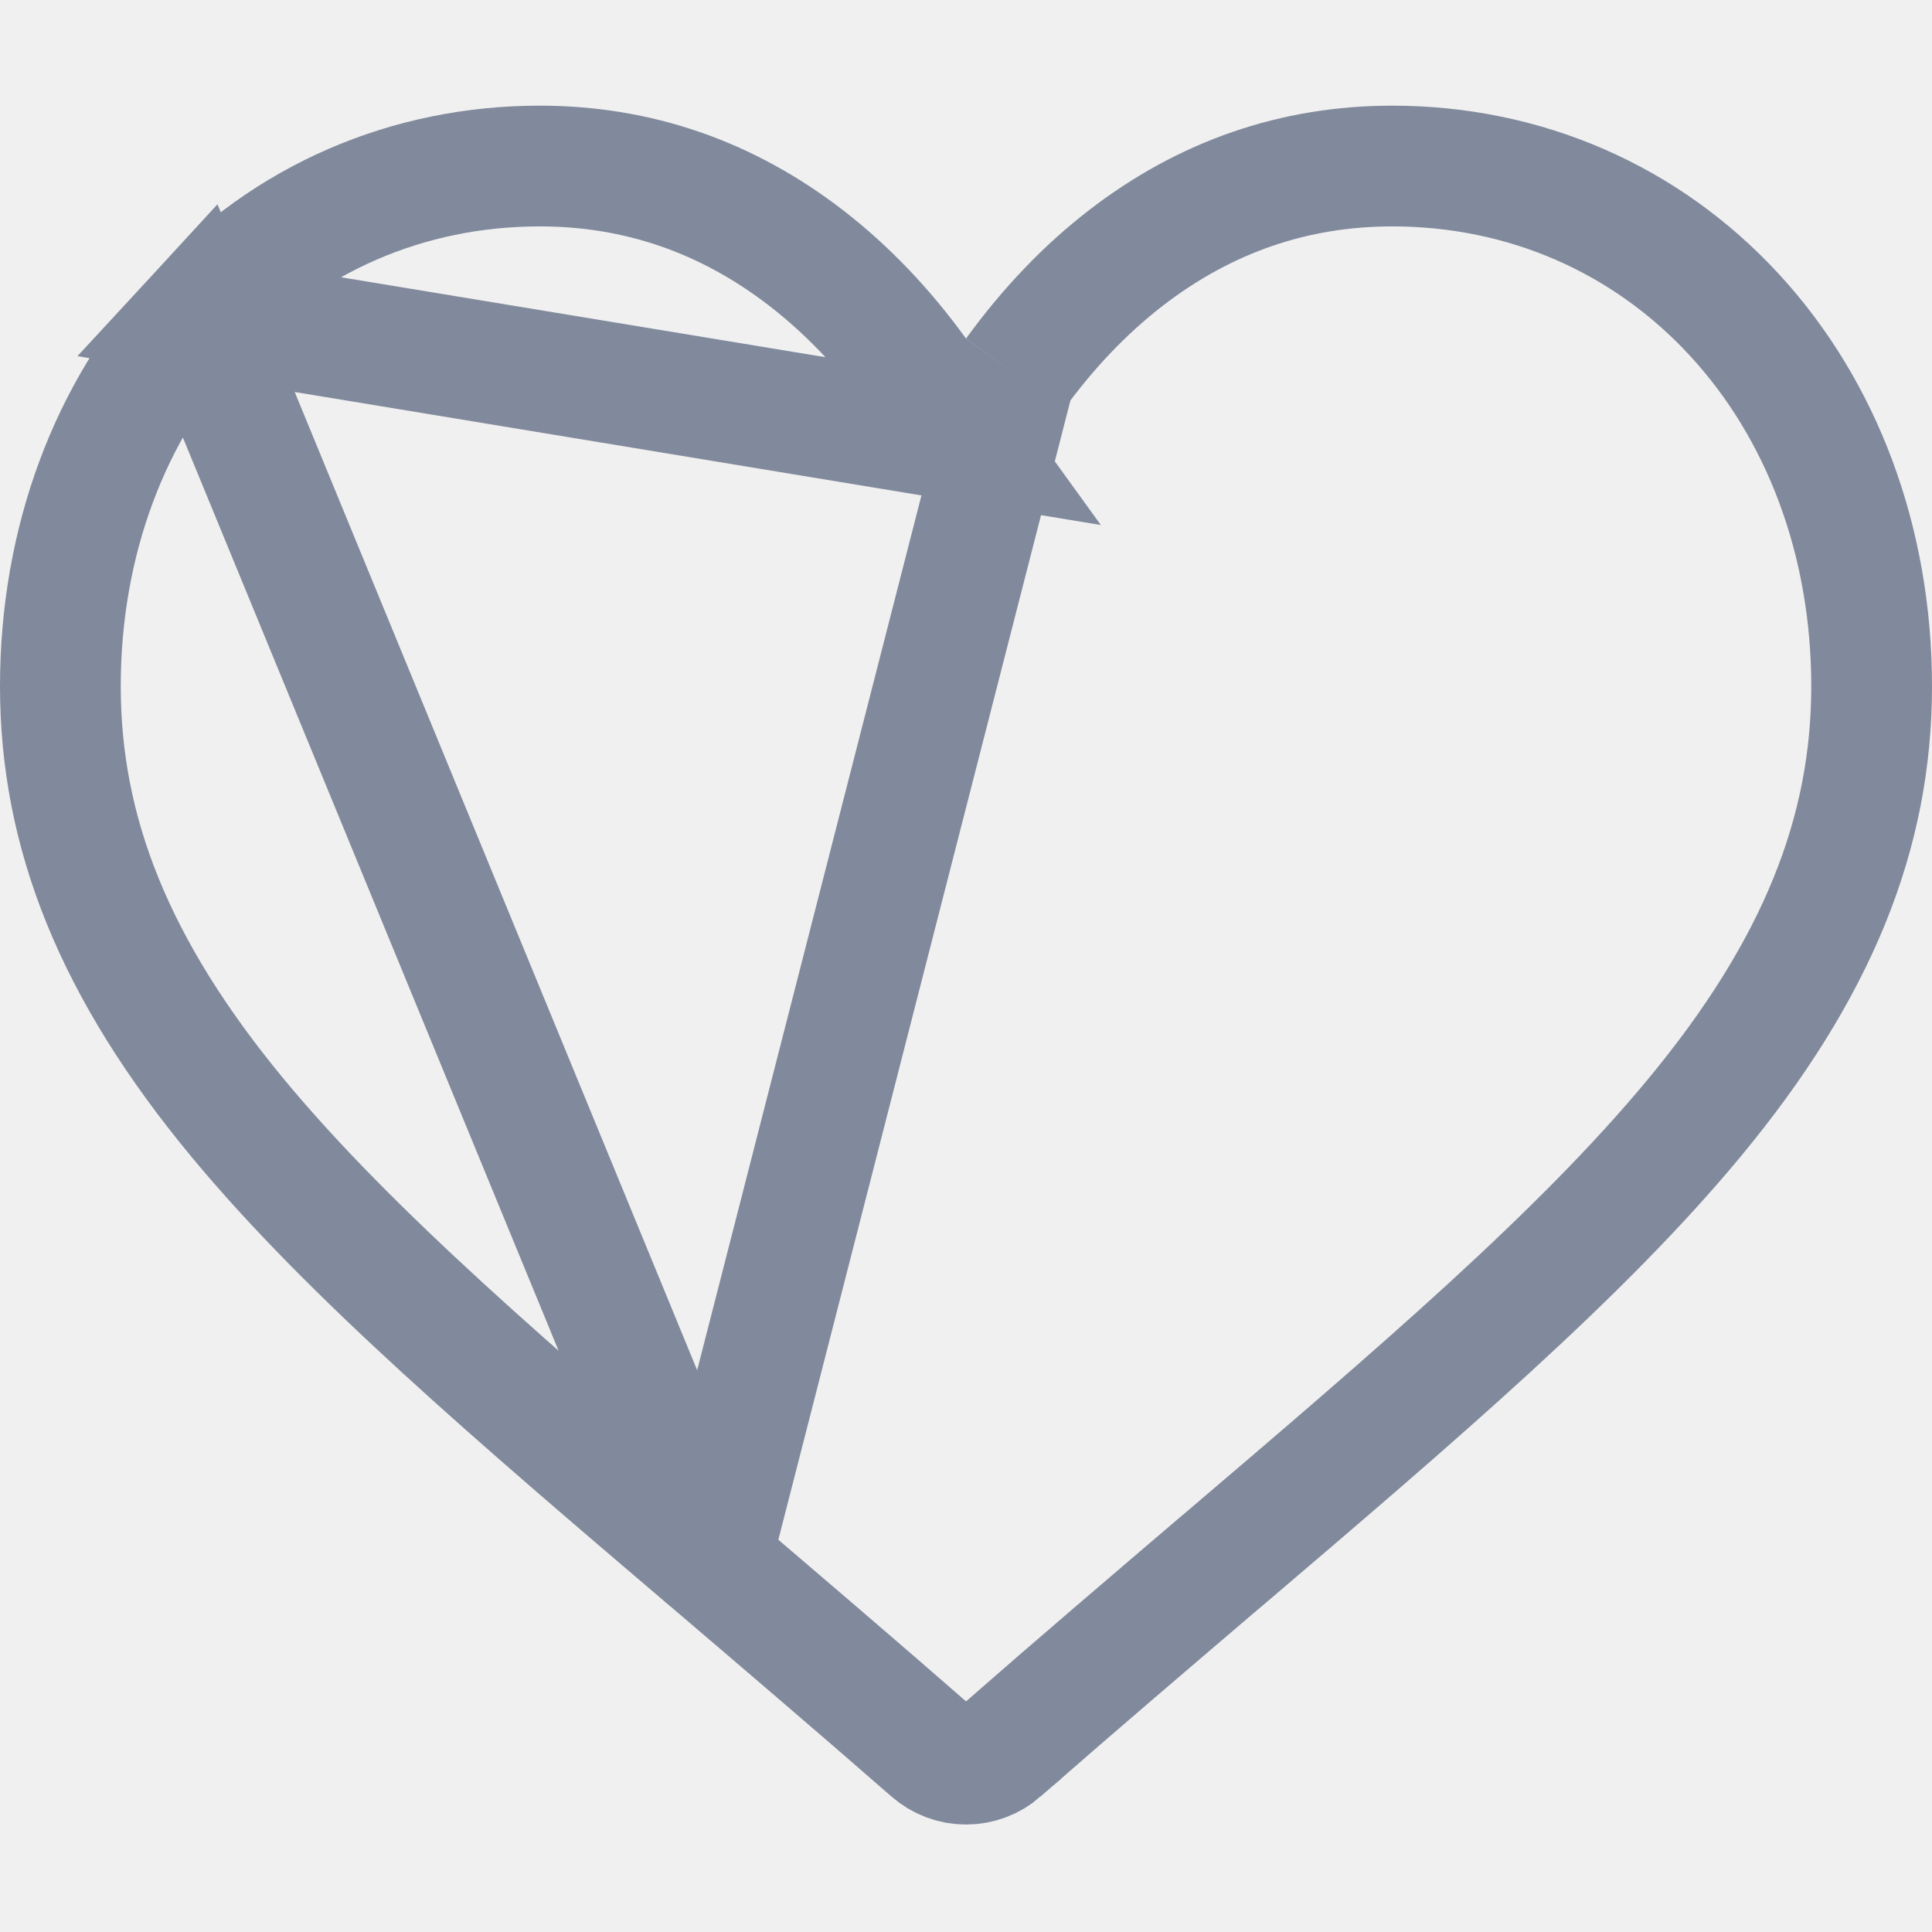
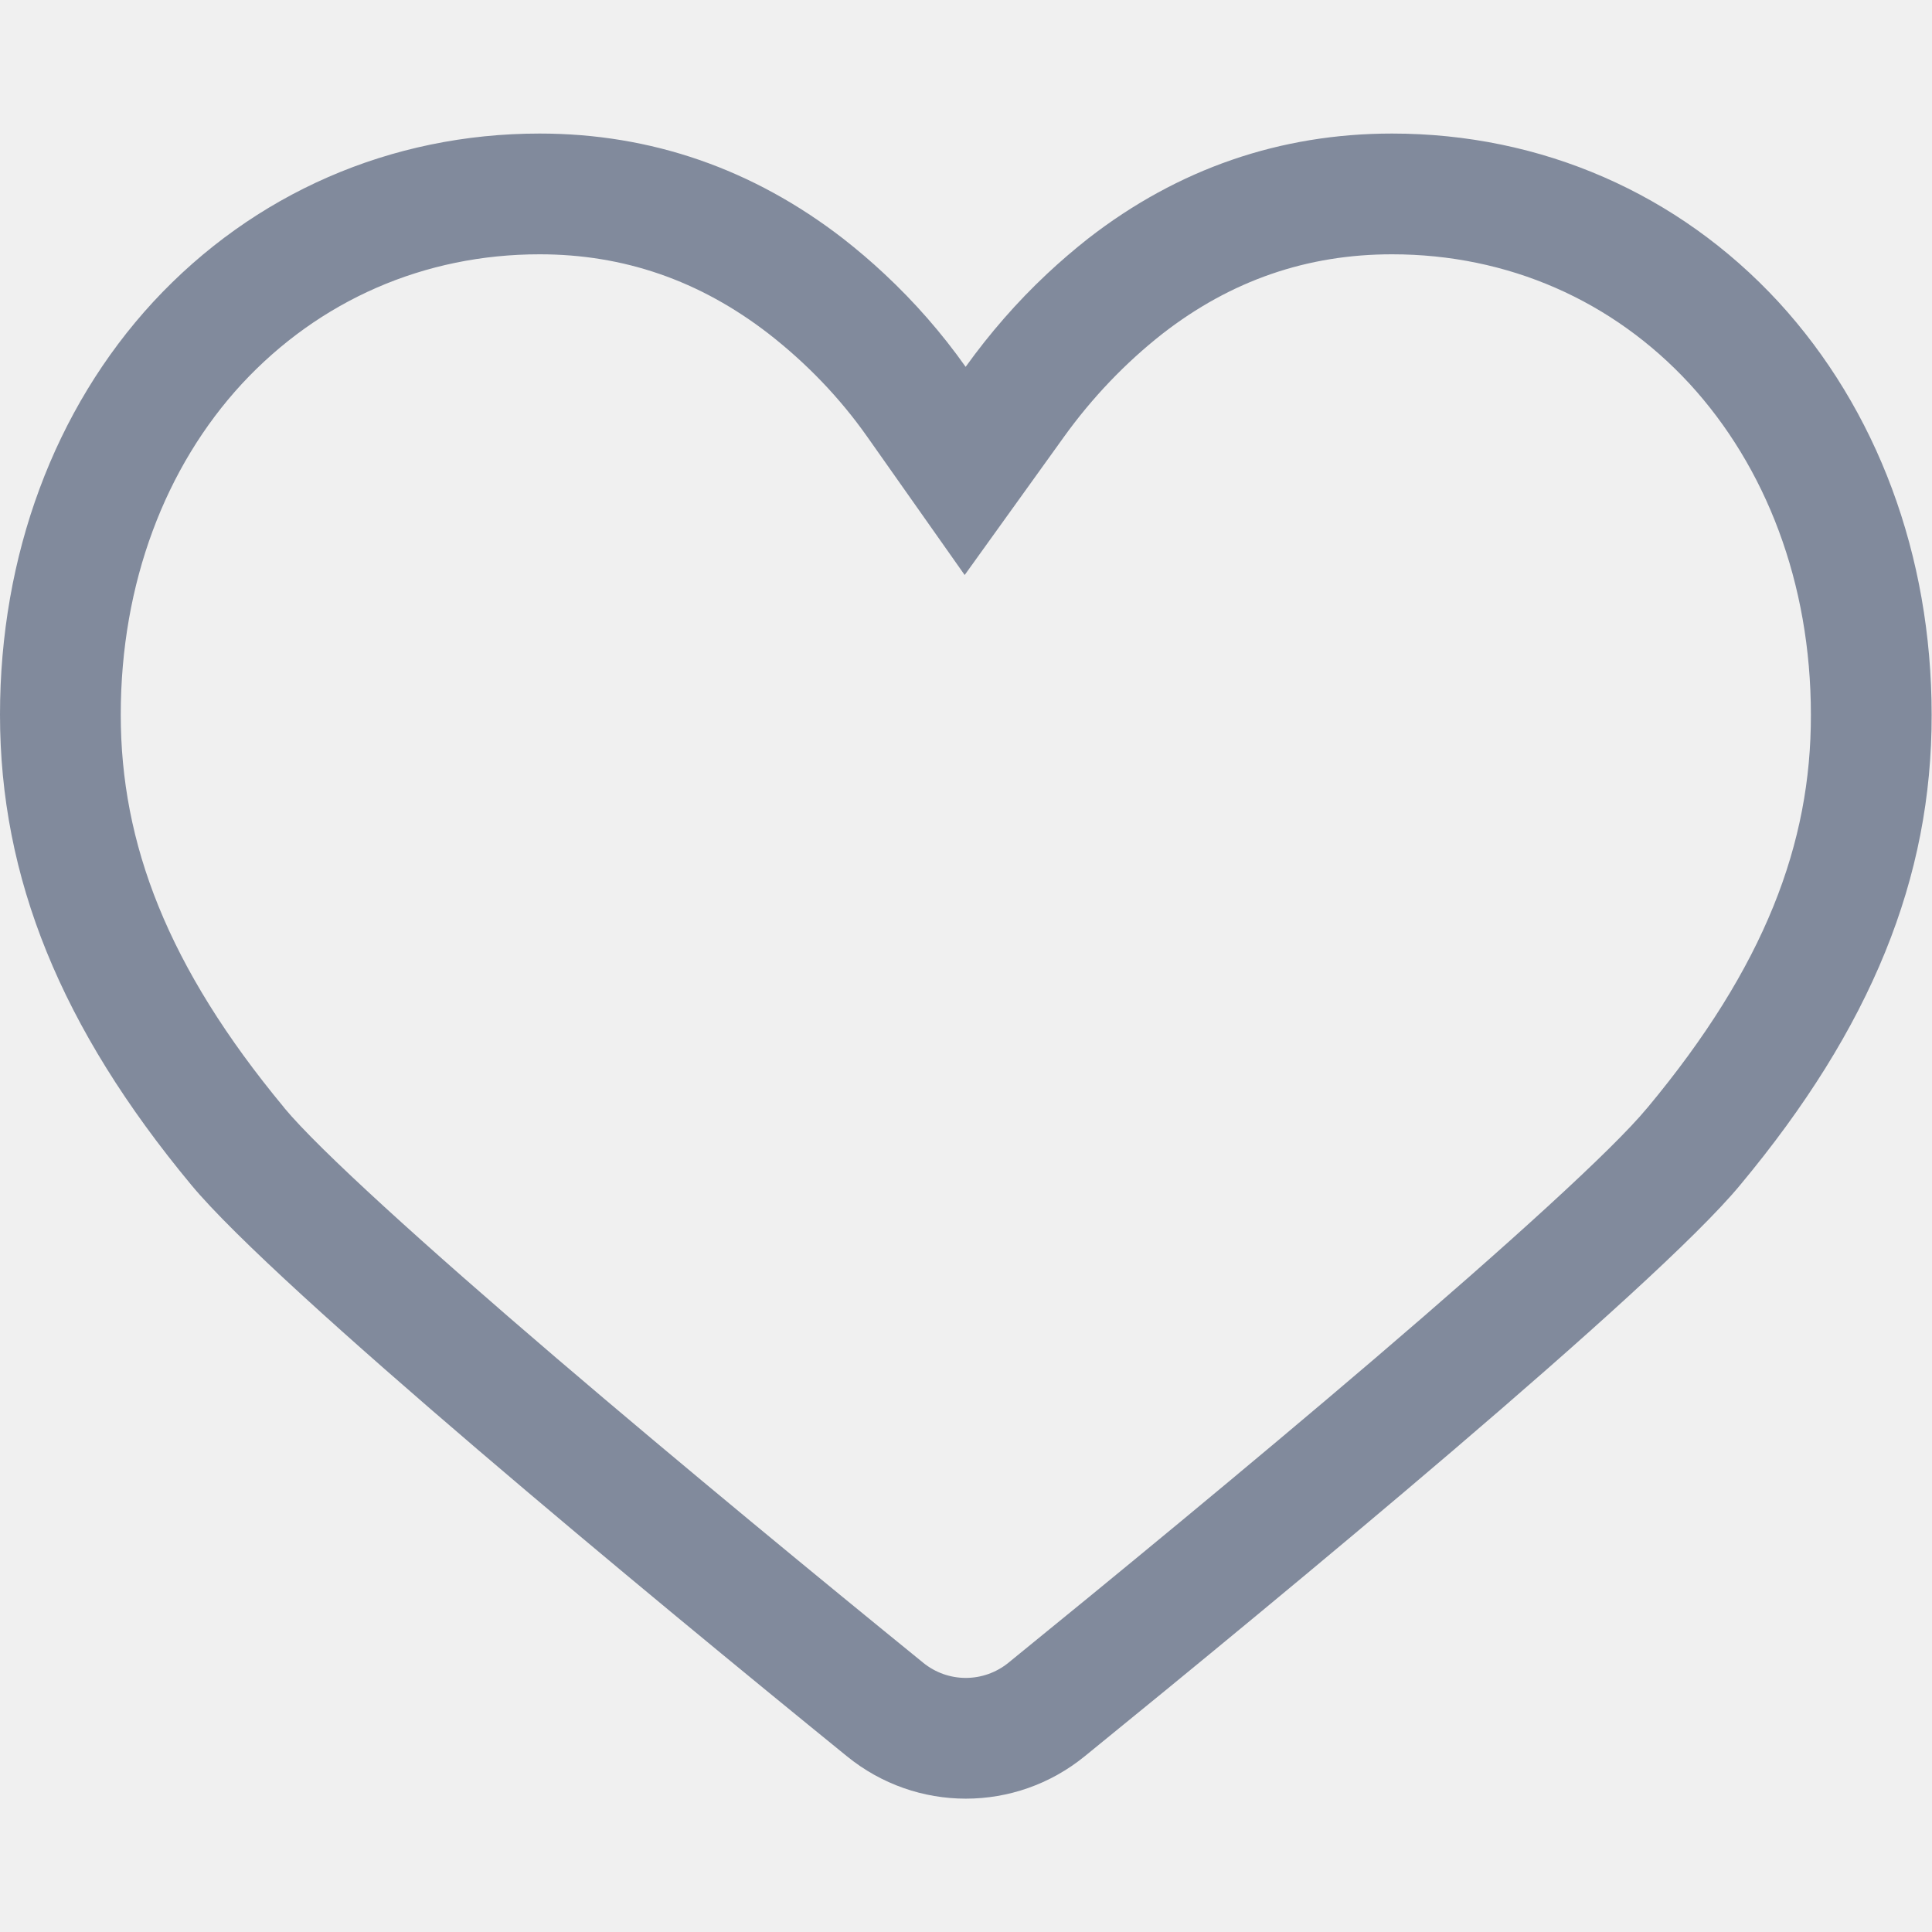
<svg xmlns="http://www.w3.org/2000/svg" width="16" height="16" viewBox="0 0 16 16" fill="none">
-   <g clip-path="url(#clip0_183_9462)">
-     <path d="M8 3.657L7.595 3.097C7.321 2.718 7.013 2.397 6.678 2.138L6.678 2.138C6.019 1.629 5.28 1.375 4.47 1.375C3.372 1.375 2.369 1.813 1.637 2.607L8 3.657ZM8 3.657L8.405 3.097M8 3.657L8.405 3.097M8.405 3.097C8.68 2.718 8.987 2.397 9.322 2.138C9.981 1.629 10.72 1.375 11.53 1.375C12.628 1.375 13.631 1.813 14.363 2.607C15.089 3.394 15.5 4.482 15.5 5.683C15.5 6.893 15.056 8.023 14.028 9.262L14.028 9.262C13.093 10.39 11.74 11.546 10.117 12.929L10.117 12.929L10.102 12.941C9.555 13.408 8.934 13.937 8.289 14.501L8.289 14.502C8.209 14.571 8.107 14.61 8 14.61C7.893 14.61 7.791 14.571 7.711 14.501L7.711 14.501C7.061 13.933 6.435 13.4 5.886 12.931L5.884 12.93L5.884 12.93M8.405 3.097L5.884 12.93M5.884 12.93C4.26 11.546 2.907 10.39 1.972 9.263C0.944 8.023 0.5 6.893 0.5 5.683C0.5 4.482 0.911 3.394 1.637 2.607L5.884 12.93Z" stroke="#818A9C" />
-   </g>
-   <defs>
-     <clipPath id="clip0_183_9462">
-       <rect width="16" height="16" fill="white" />
-     </clipPath>
-   </defs>
+   <path fill-rule="evenodd" clip-rule="evenodd" d="M13.641 9.176L13.644 9.173C14.617 8.004 14.999 6.983 14.997 5.921L14.997 5.919C14.997 4.826 14.623 3.865 13.992 3.178C13.355 2.488 12.488 2.106 11.528 2.106C10.828 2.106 10.197 2.321 9.627 2.764C9.319 3.006 9.043 3.295 8.809 3.621L7.989 4.762L7.18 3.614C6.955 3.295 6.681 3.01 6.367 2.765C5.794 2.322 5.165 2.106 4.469 2.106C3.513 2.106 2.645 2.487 2.003 3.179C1.371 3.864 1 4.827 1 5.919C1 6.982 1.384 8.005 2.354 9.174L2.354 9.175C2.642 9.522 3.518 10.315 4.608 11.247C5.666 12.151 6.838 13.114 7.643 13.768L7.644 13.769C7.851 13.938 8.145 13.938 8.353 13.769L8.354 13.768C9.159 13.114 10.332 12.151 11.39 11.247C12.481 10.314 13.356 9.522 13.641 9.176ZM1.269 2.5C0.45 3.388 0 4.6 0 5.919C0 7.269 0.503 8.51 1.584 9.813C2.294 10.669 5.397 13.231 7.013 14.544C7.588 15.013 8.409 15.013 8.984 14.544C10.6 13.231 13.706 10.669 14.412 9.813C15.497 8.51 16 7.269 15.997 5.919C15.997 4.597 15.544 3.388 14.728 2.5C13.9 1.603 12.766 1.106 11.528 1.106C10.603 1.106 9.756 1.397 9.012 1.975C8.894 2.068 8.781 2.165 8.671 2.268C8.422 2.501 8.197 2.76 7.997 3.038C7.799 2.758 7.573 2.5 7.324 2.268C7.214 2.165 7.1 2.068 6.981 1.975C6.237 1.4 5.394 1.106 4.469 1.106C3.234 1.106 2.1 1.603 1.269 2.5Z" fill="#818A9C" />
</svg>
